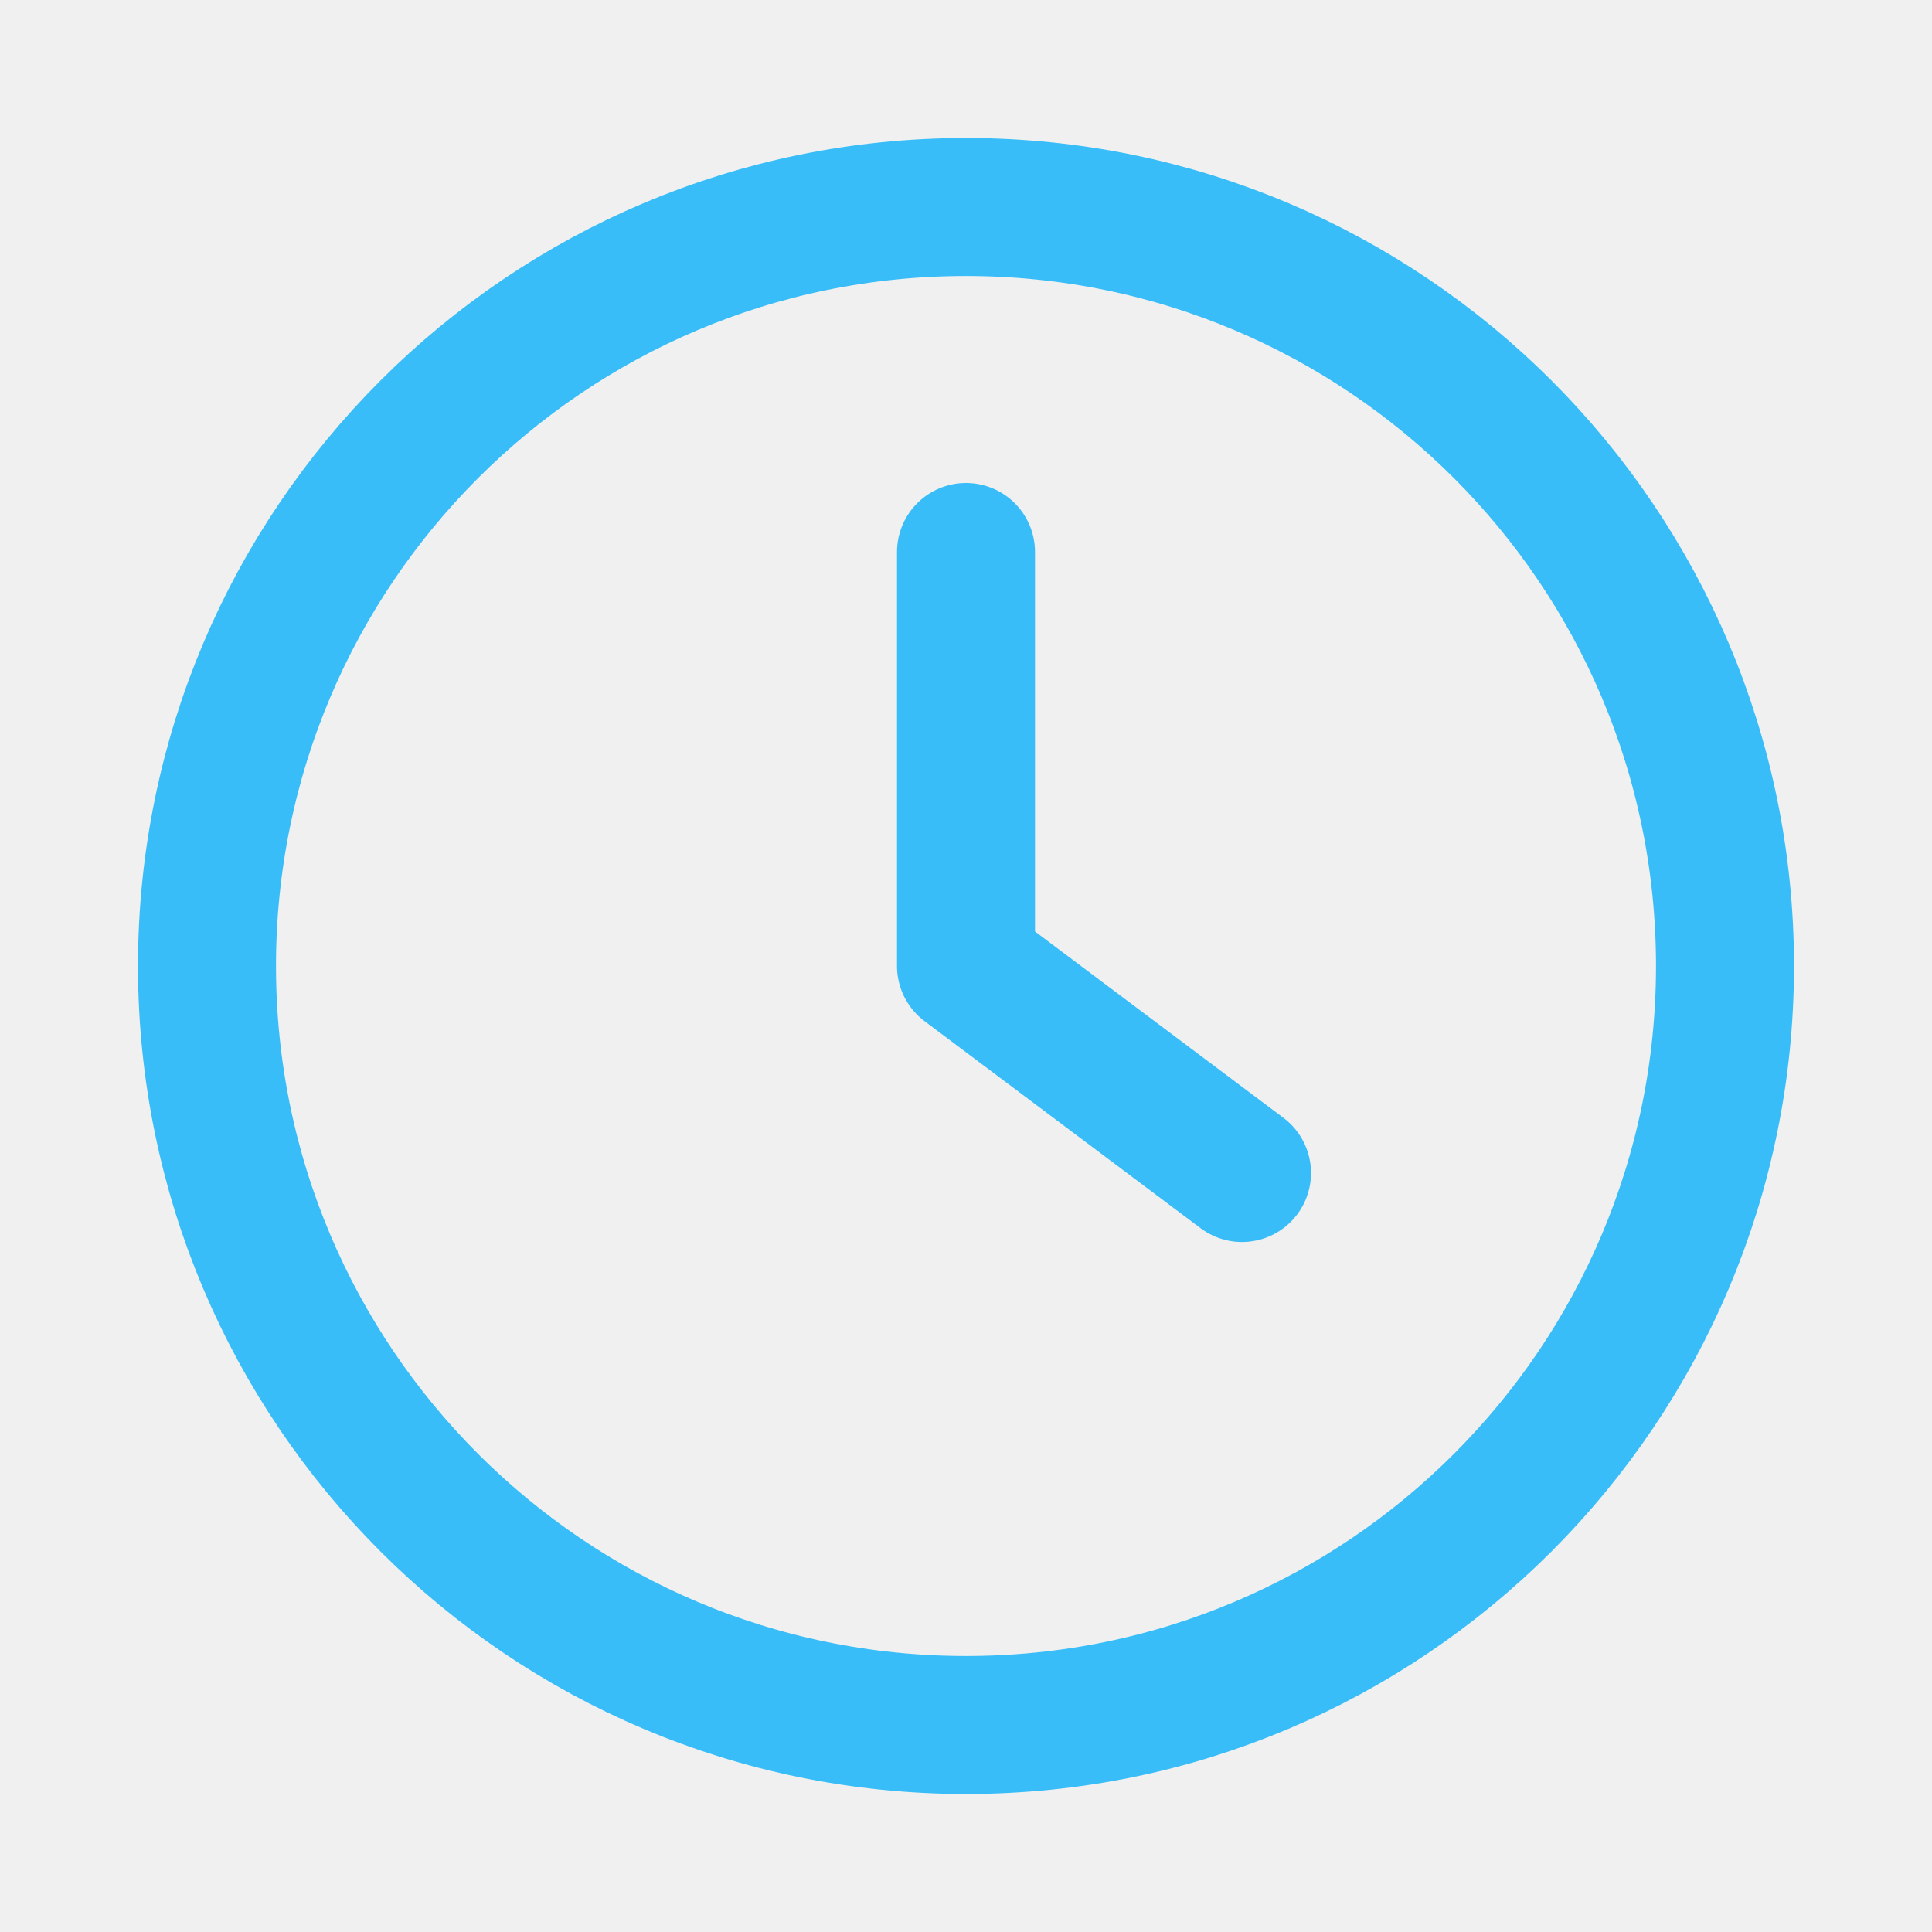
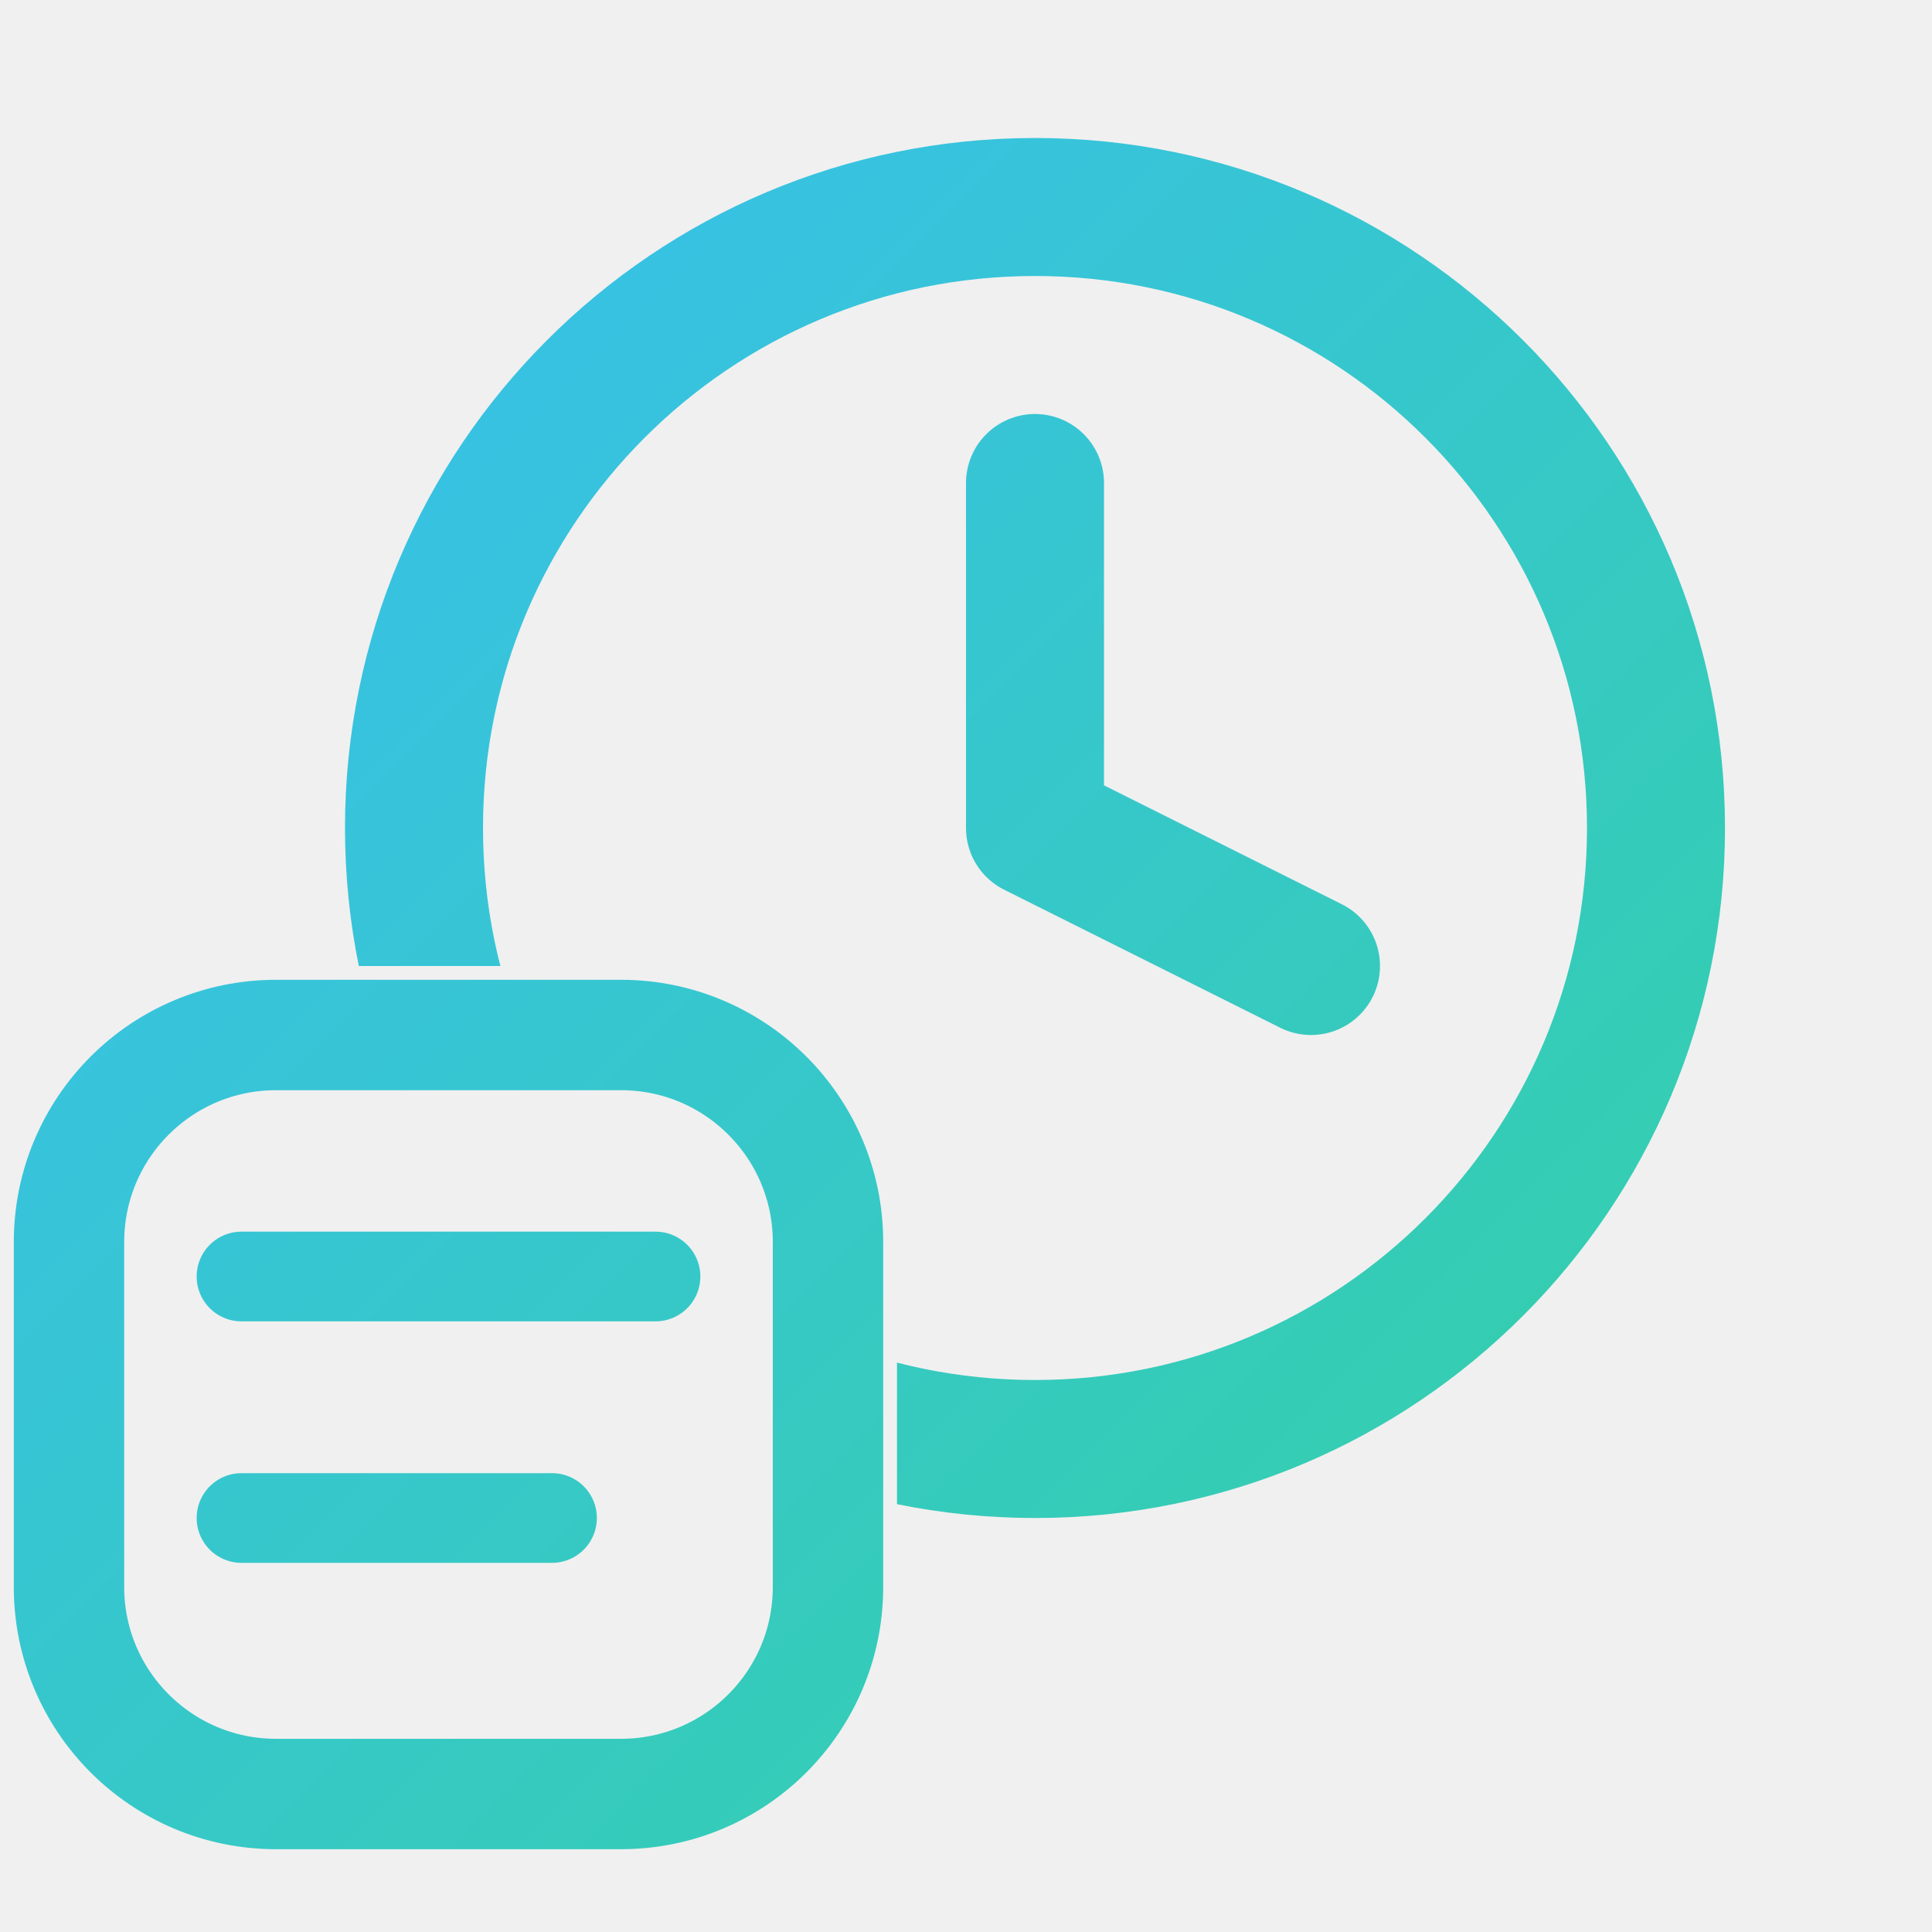
<svg xmlns="http://www.w3.org/2000/svg" width="28" height="28" viewBox="0 0 28 28" fill="none">
-   <circle cx="14" cy="14" r="11" stroke="url(#tempora-gradient)" stroke-width="2" />
-   <path d="M14 8v6l4 3" stroke="url(#tempora-gradient)" stroke-width="2" stroke-linecap="round" stroke-linejoin="round" />
  <defs>
-     <linearGradient id="tempora-gradient" x1="3" y1="3" x2="25" y2="25">
+     <linearGradient id="tempora-gradient" gradientUnits="userSpaceOnUse" x1="0" y1="0" x2="28" y2="28">
      <stop stop-color="#38bdf8" />
      <stop offset="1" stop-color="#34d399" />
    </linearGradient>
+     <mask id="clock-mask">
+       <rect x="0" y="0" width="28" height="28" fill="white" />
+       <rect x="0" y="14" width="13" height="13" fill="black" />
+     </mask>
  </defs>
+   <g mask="url(#clock-mask)">
+     <circle cx="15" cy="12" r="9" stroke="url(#tempora-gradient)" stroke-width="2" />
+     <path d="M15 7v5l4 2" stroke="url(#tempora-gradient)" stroke-width="2" stroke-linecap="round" stroke-linejoin="round" />
+   </g>
+   <rect x="1" y="15" width="11" height="11" rx="3" fill="none" stroke="url(#tempora-gradient)" stroke-width="1.6" />
+   <line x1="3.5" y1="18.5" x2="9.5" y2="18.5" stroke="url(#tempora-gradient)" stroke-width="1.3" stroke-linecap="round" />
+   <line x1="3.5" y1="22" x2="8" y2="22" stroke="url(#tempora-gradient)" stroke-width="1.3" stroke-linecap="round" />
</svg>
